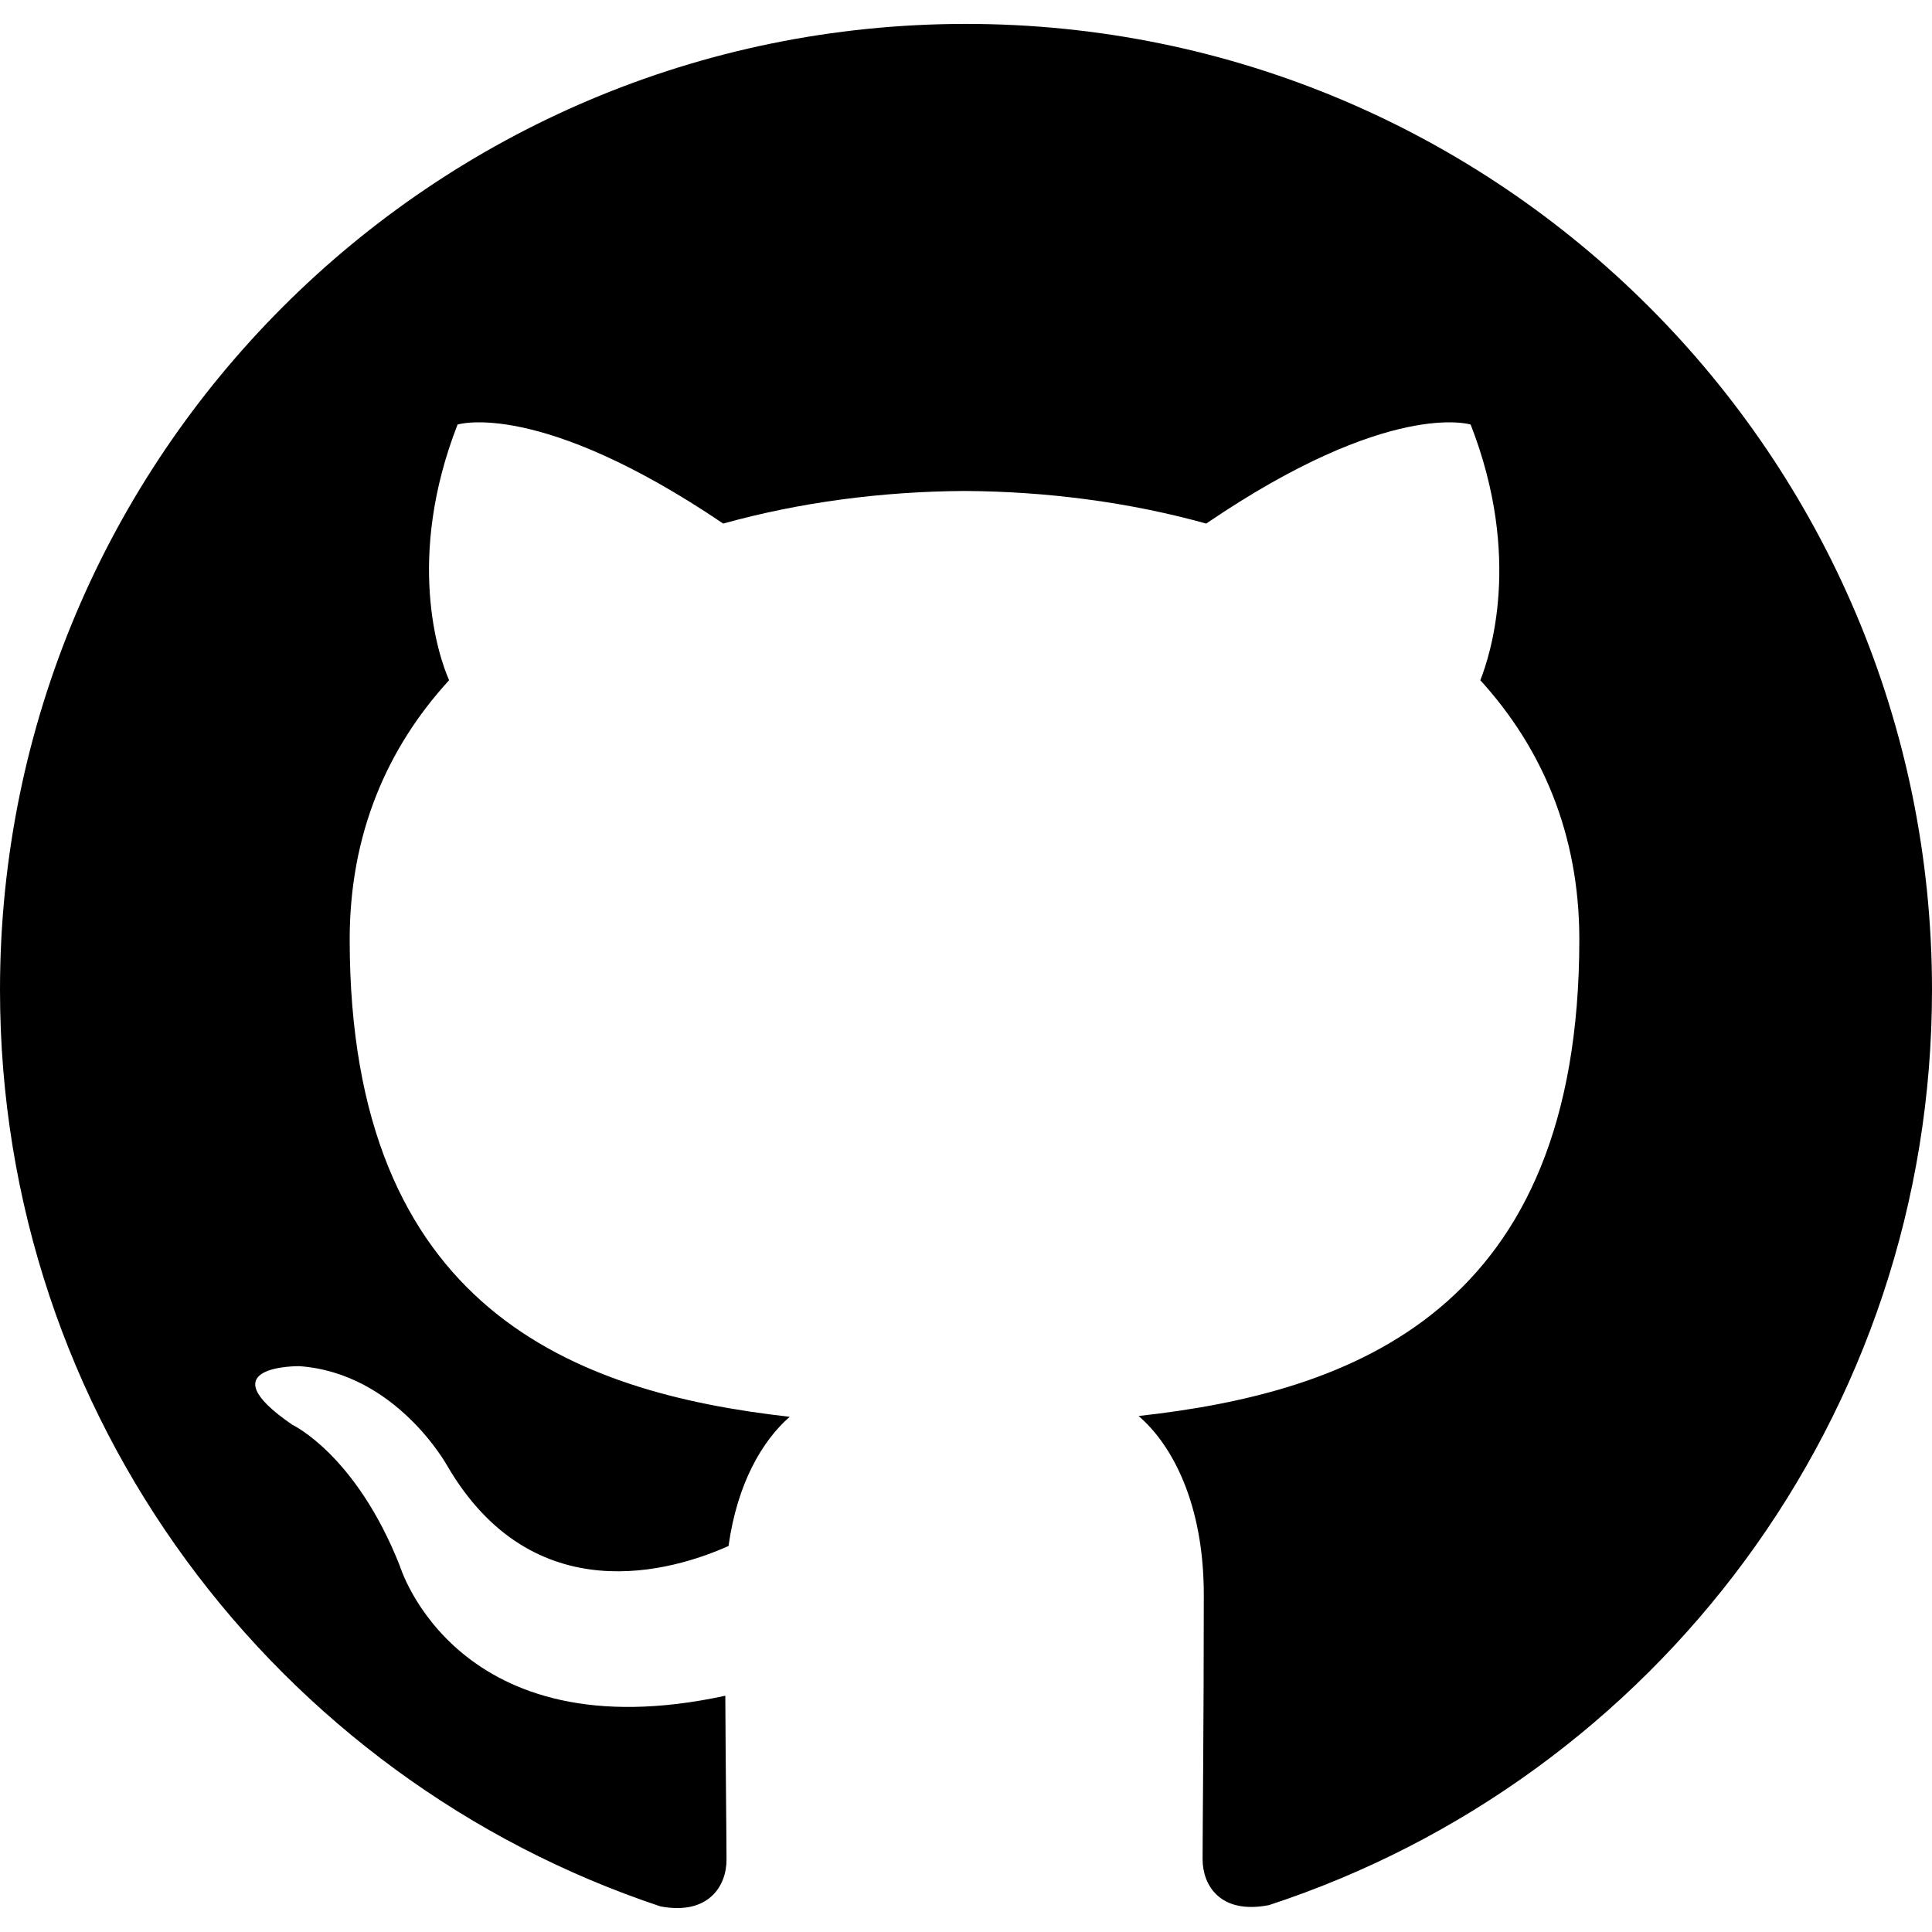
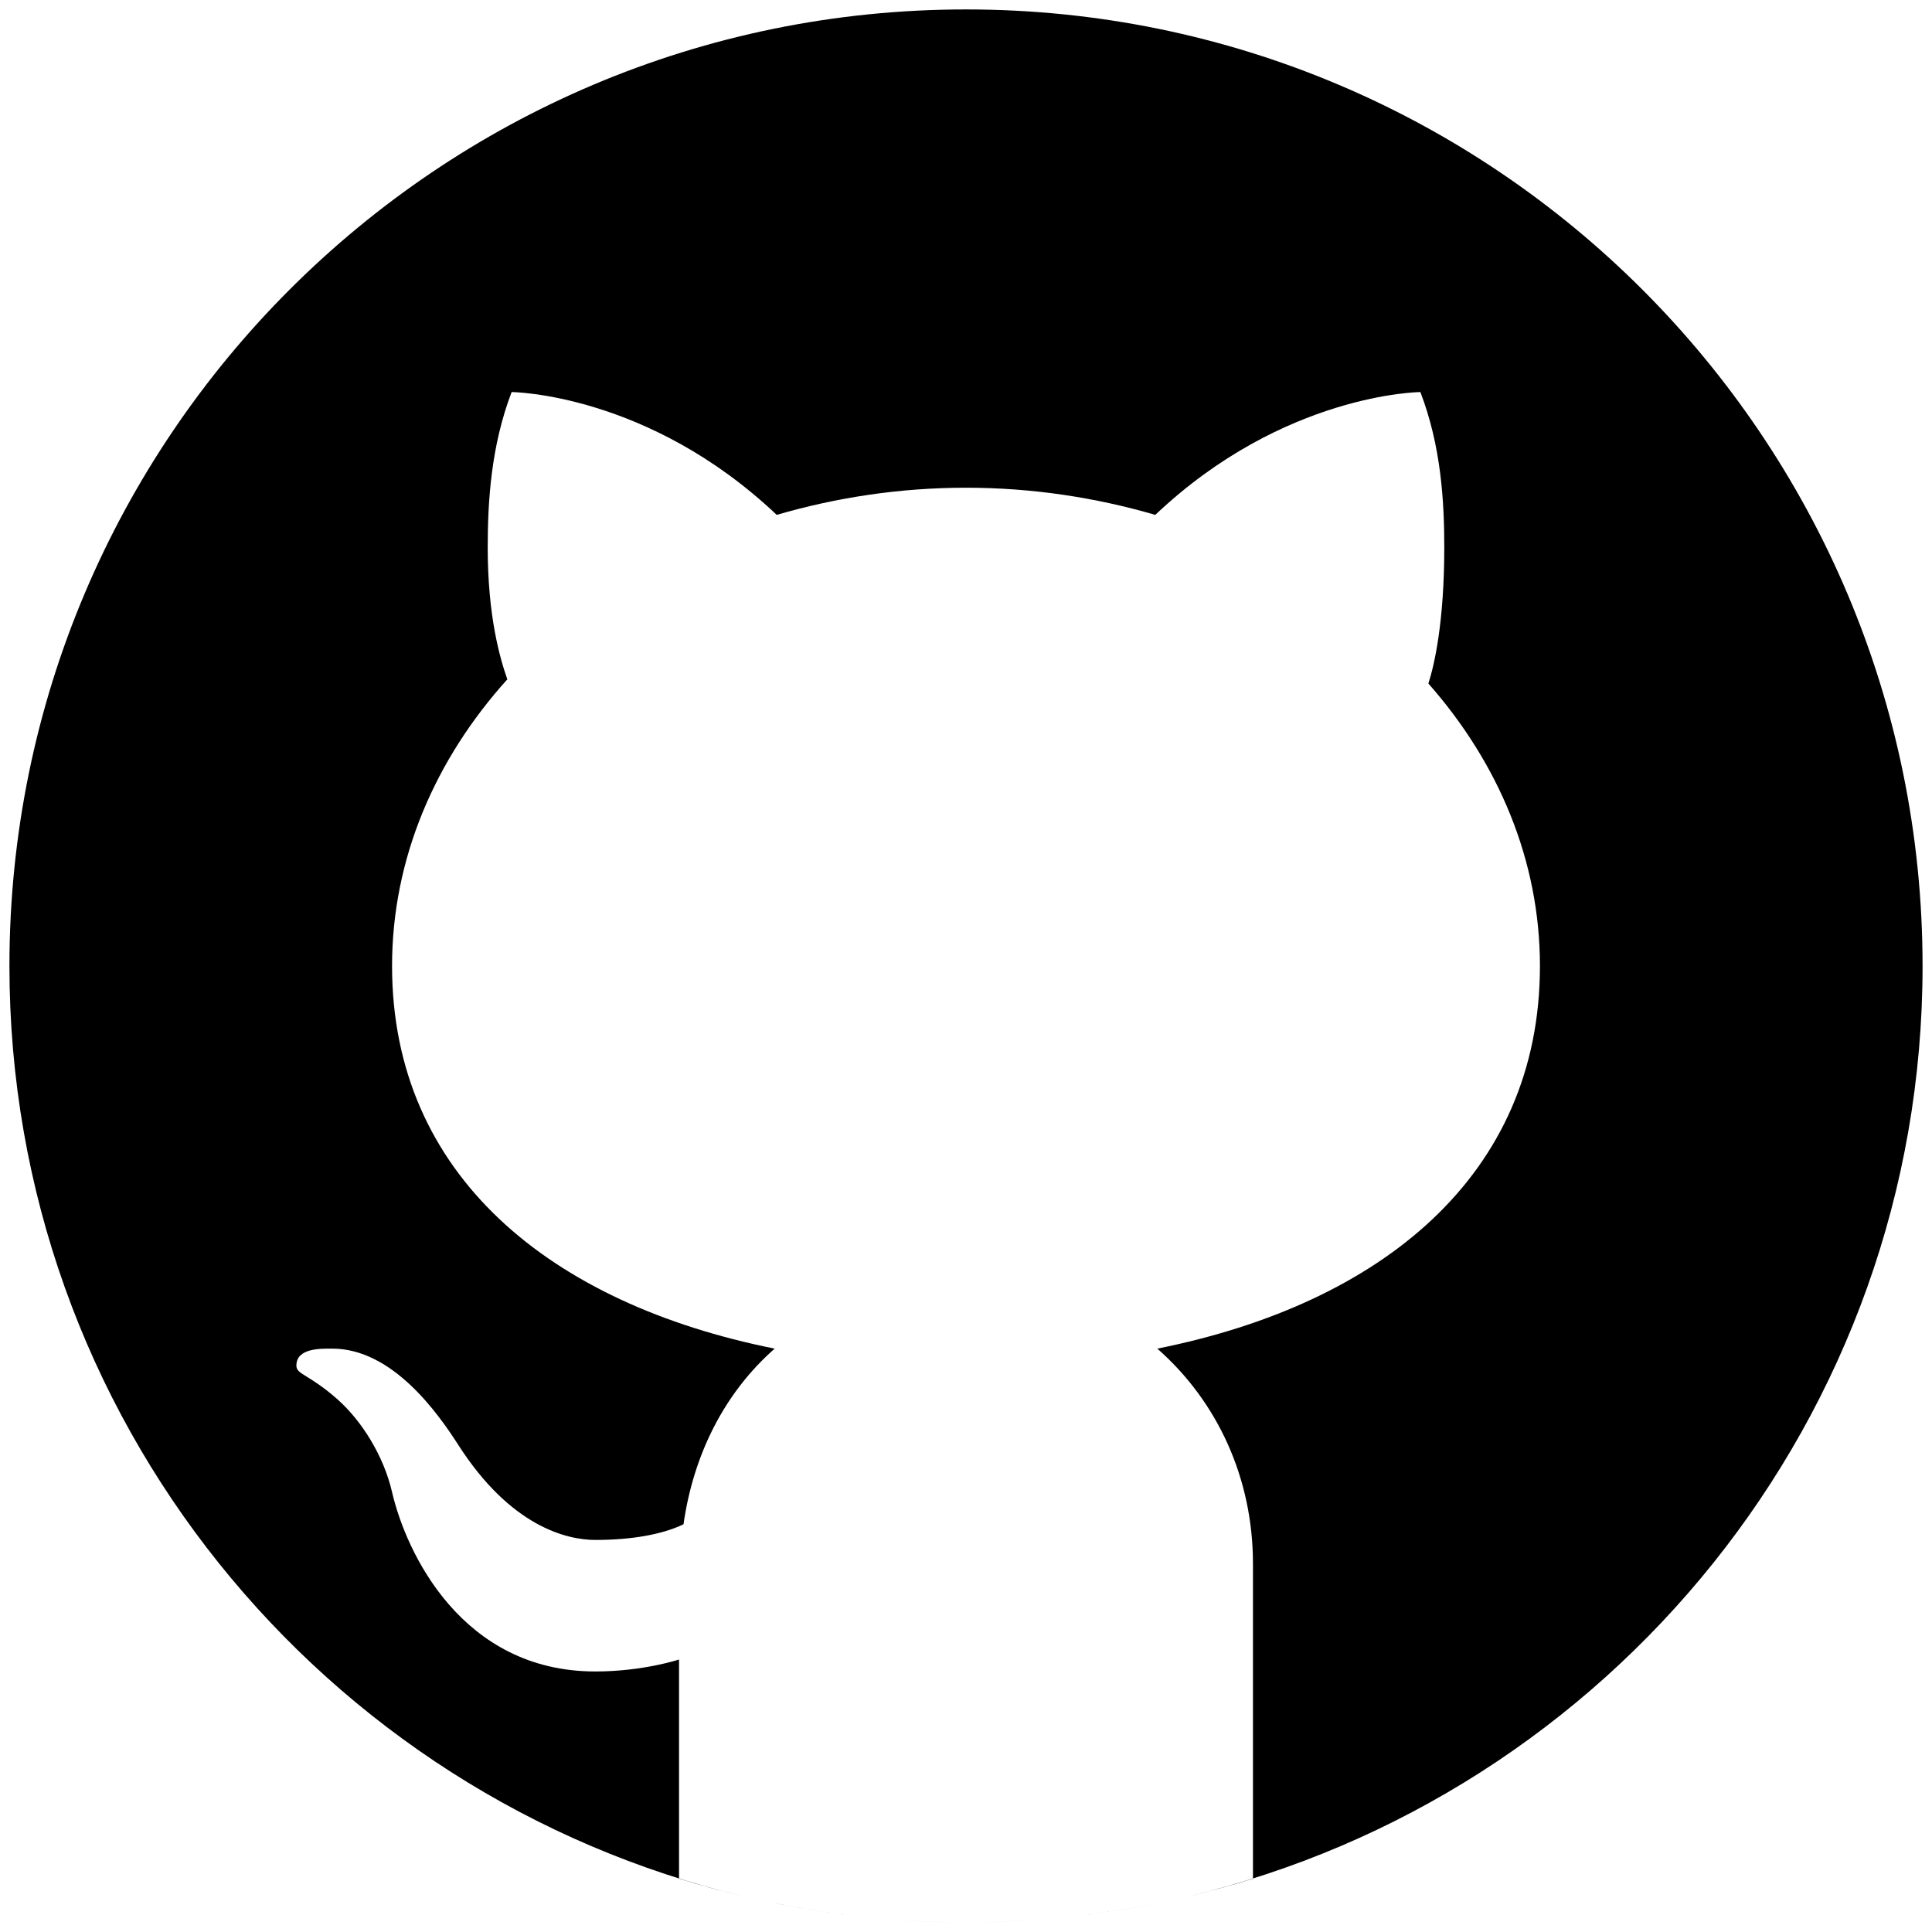
- <svg xmlns="http://www.w3.org/2000/svg" role="img" viewBox="0 0 24 24">
-   <path d="M12 .297c-6.63 0-12 5.373-12 12 0 5.303 3.438 9.8 8.205 11.385.6.113.82-.258.82-.577 0-.285-.01-1.04-.015-2.04-3.338.724-4.042-1.61-4.042-1.61C4.422 18.07 3.633 17.7 3.633 17.7c-1.087-.744.084-.729.084-.729 1.205.084 1.838 1.236 1.838 1.236 1.07 1.835 2.809 1.305 3.495.998.108-.776.417-1.305.76-1.605-2.665-.3-5.466-1.332-5.466-5.93 0-1.31.465-2.38 1.235-3.22-.135-.303-.54-1.523.105-3.176 0 0 1.005-.322 3.3 1.23.96-.267 1.98-.399 3-.405 1.02.006 2.04.138 3 .405 2.28-1.552 3.285-1.23 3.285-1.23.645 1.653.24 2.873.12 3.176.765.84 1.23 1.91 1.23 3.22 0 4.61-2.805 5.625-5.475 5.92.42.36.81 1.096.81 2.22 0 1.606-.015 2.896-.015 3.286 0 .315.21.69.825.57C20.565 22.092 24 17.592 24 12.297c0-6.627-5.373-12-12-12" />
+ <svg xmlns="http://www.w3.org/2000/svg" viewBox="0,0,256,256" width="24px" height="24px" fill-rule="nonzero">
+   <g transform="translate(-28,-28) scale(1.21875,1.21875)">
+     <g fill="#000000" fill-rule="nonzero" stroke="none" stroke-width="1" stroke-linecap="butt" stroke-linejoin="miter" stroke-miterlimit="10" stroke-dasharray="" stroke-dashoffset="0" font-family="none" font-weight="none" font-size="none" text-anchor="none" style="mix-blend-mode: normal">
+       <g transform="scale(4,4)">
+         <path d="M32,6c-14.359,0 -26,11.641 -26,26c0,12.277 8.512,22.56 19.955,25.286c-0.592,-0.141 -1.179,-0.299 -1.755,-0.479v-5.957c0,0 -0.975,0.325 -2.275,0.325c-3.637,0 -5.148,-3.245 -5.525,-4.875c-0.229,-0.993 -0.827,-1.934 -1.469,-2.509c-0.767,-0.684 -1.126,-0.686 -1.131,-0.92c-0.01,-0.491 0.658,-0.471 0.975,-0.471c1.625,0 2.857,1.729 3.429,2.623c1.417,2.207 2.938,2.577 3.721,2.577c0.975,0 1.817,-0.146 2.397,-0.426c0.268,-1.888 1.108,-3.57 2.478,-4.774c-6.097,-1.219 -10.4,-4.716 -10.4,-10.4c0,-2.928 1.175,-5.619 3.133,-7.792c-0.2,-0.567 -0.533,-1.714 -0.533,-3.583c0,-1.235 0.086,-2.751 0.65,-4.225c0,0 3.708,0.026 7.205,3.338c1.614,-0.47 3.341,-0.738 5.145,-0.738c1.804,0 3.531,0.268 5.145,0.738c3.497,-3.312 7.205,-3.338 7.205,-3.338c0.567,1.474 0.65,2.99 0.65,4.225c0,2.015 -0.268,3.19 -0.432,3.697c1.898,2.153 3.032,4.802 3.032,7.678c0,5.684 -4.303,9.181 -10.4,10.4c1.628,1.43 2.6,3.513 2.6,5.85v8.557c-0.576,0.181 -1.162,0.338 -1.755,0.479c11.443,-2.726 19.955,-13.009 19.955,-25.286c0,-14.359 -11.641,-26 -26,-26zM33.813,57.93c-0.599,0.042 -1.203,0.07 -1.813,0.07c0.61,0 1.213,-0.029 1.813,-0.07zM37.786,57.346c-1.164,0.265 -2.357,0.451 -3.575,0.554c1.218,-0.103 2.411,-0.29 3.575,-0.554zM32,58c-0.61,0 -1.214,-0.028 -1.813,-0.07c0.6,0.041 1.203,0.07 1.813,0.07zM29.788,57.9c-1.217,-0.103 -2.411,-0.289 -3.574,-0.554c1.164,0.264 2.357,0.451 3.574,0.554z" />
+       </g>
+     </g>
+   </g>
</svg>
